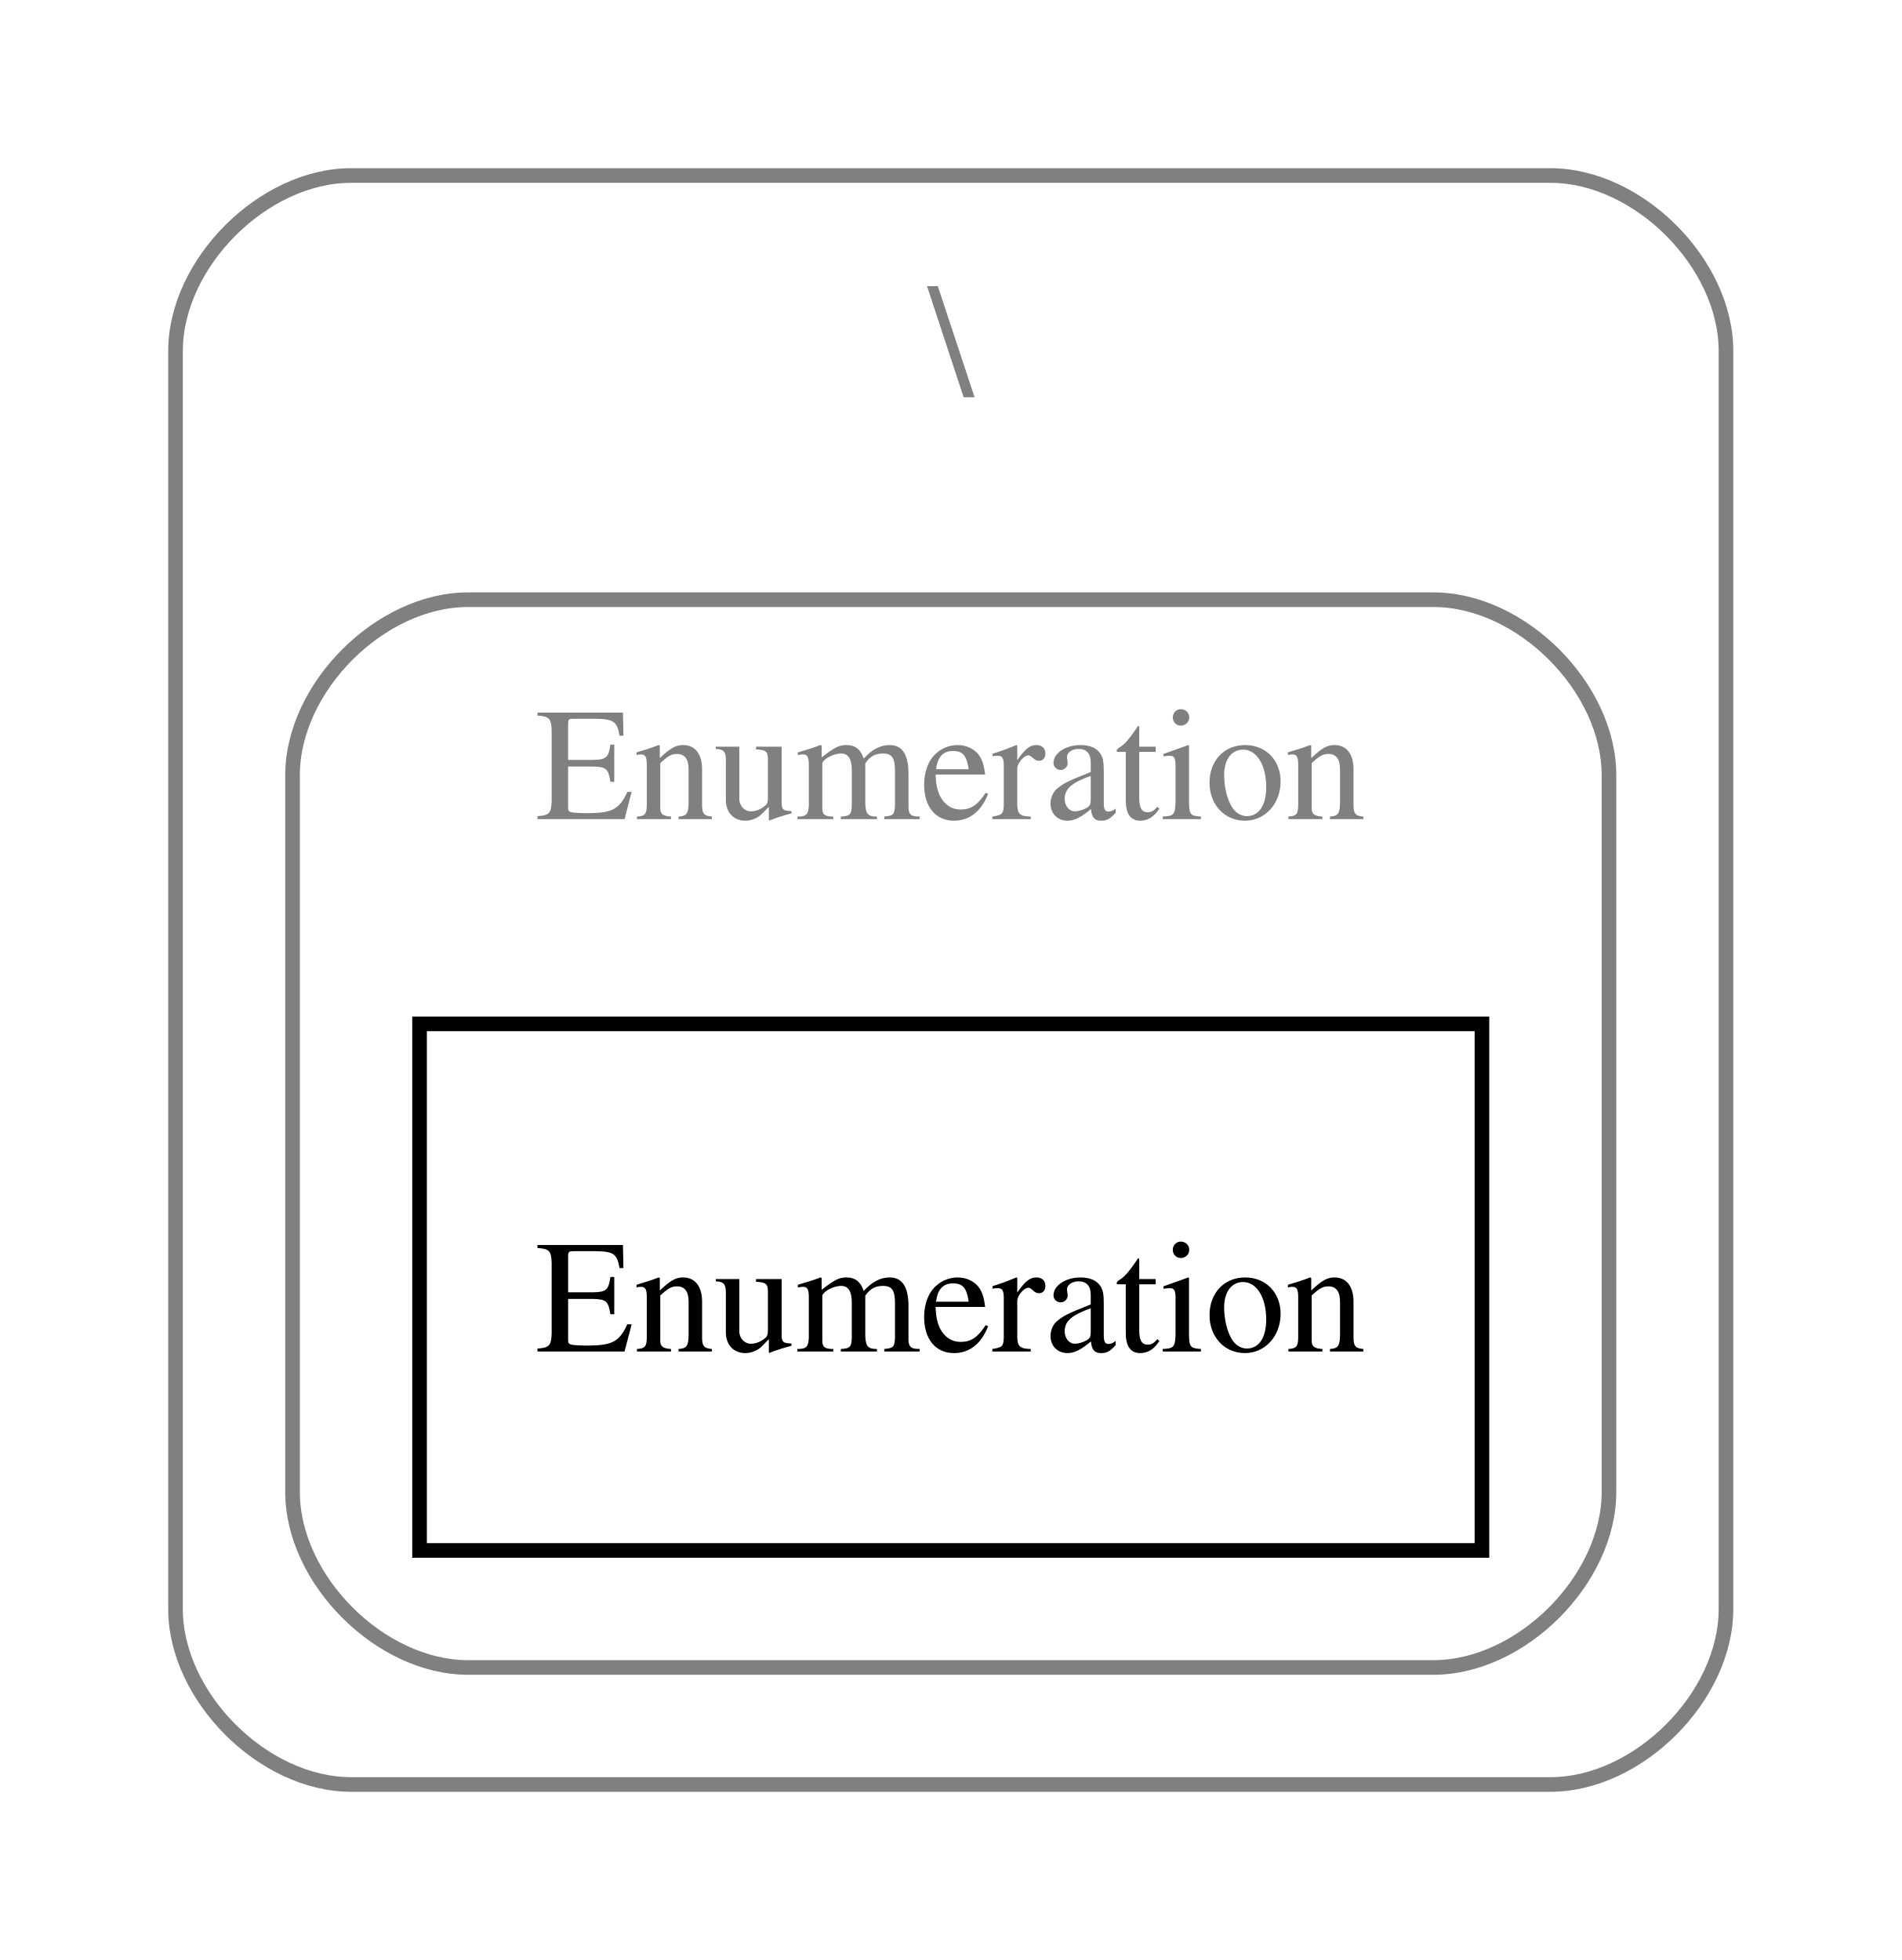
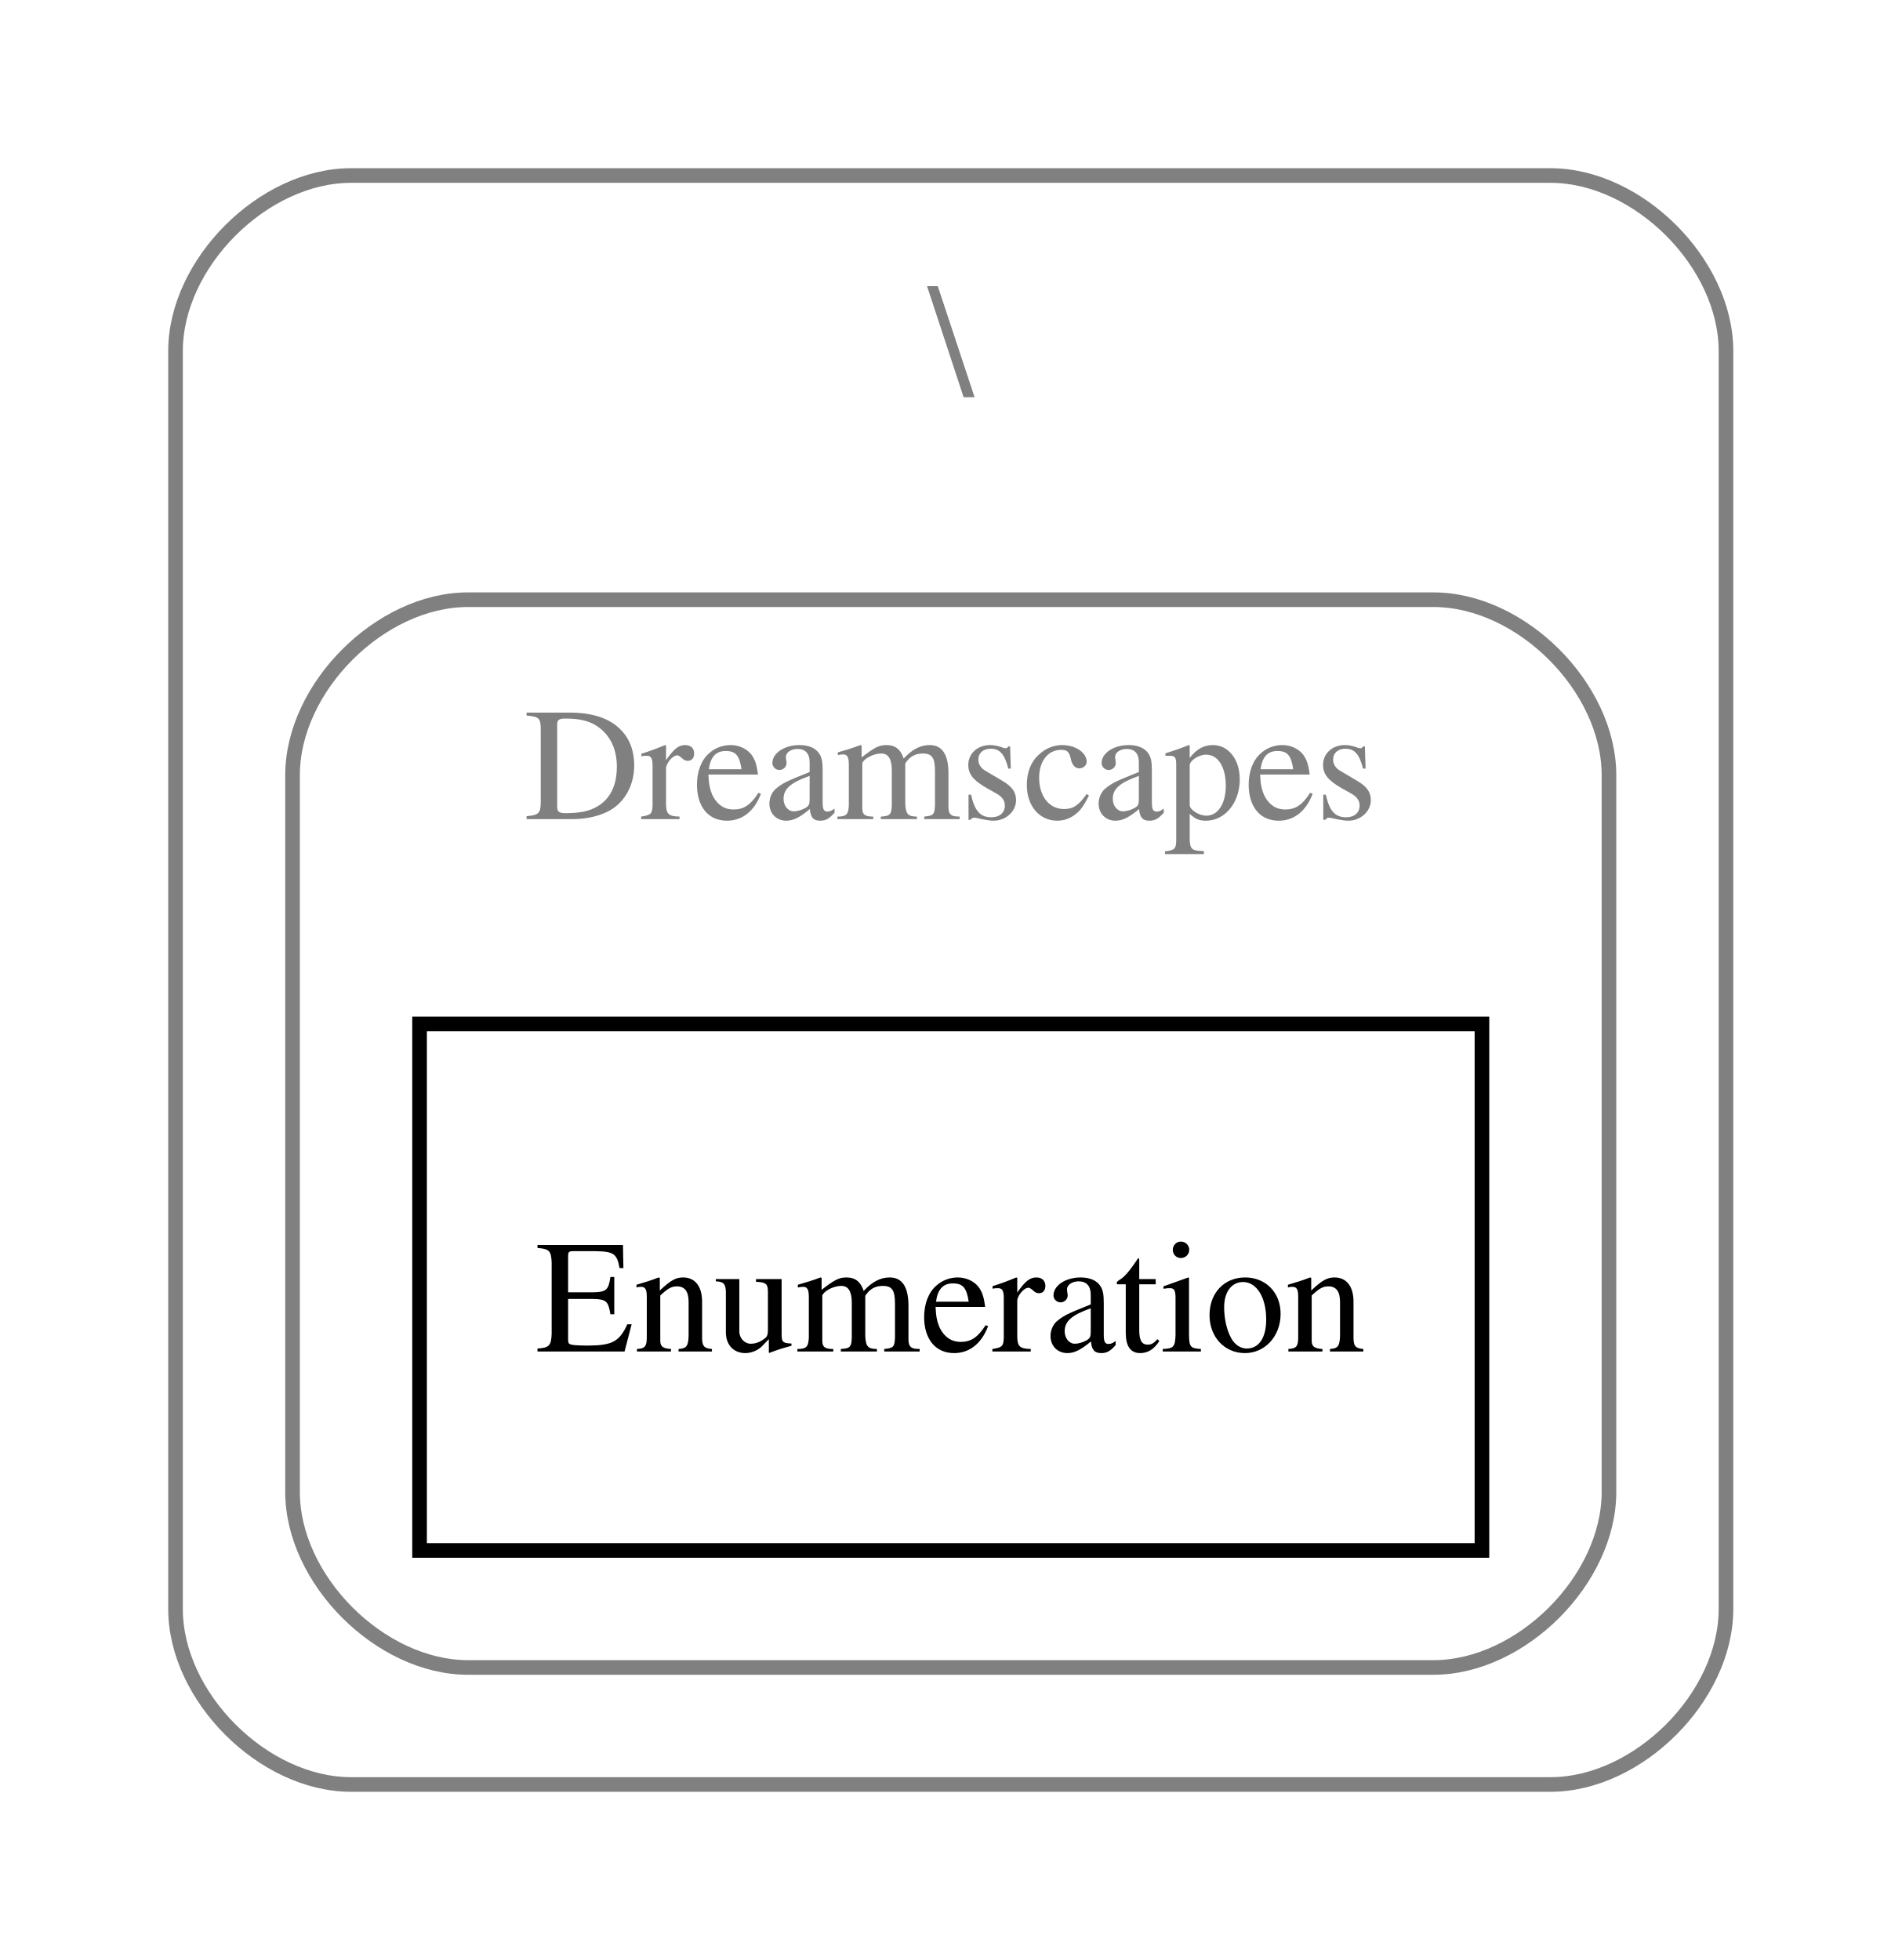
<svg xmlns="http://www.w3.org/2000/svg" width="130pt" height="134pt" viewBox="0.00 0.00 130.00 134.00">
  <g id="graph0" class="graph" transform="scale(1 1) rotate(0) translate(4 130)">
    <polygon fill="white" stroke="white" points="-4,5 -4,-130 127,-130 127,5 -4,5" />
    <g id="clust1" class="cluster">
      <path fill="none" stroke="gray" d="M20,-8C20,-8 102,-8 102,-8 108,-8 114,-14 114,-20 114,-20 114,-106 114,-106 114,-112 108,-118 102,-118 102,-118 20,-118 20,-118 14,-118 8,-112 8,-106 8,-106 8,-20 8,-20 8,-14 14,-8 20,-8" />
      <text text-anchor="middle" x="61" y="-103" font-family="Times,serif" font-size="11.00" fill="gray">\</text>
    </g>
    <g id="clust2" class="cluster">
      <path fill="none" stroke="gray" d="M28,-16C28,-16 94,-16 94,-16 100,-16 106,-22 106,-28 106,-28 106,-77 106,-77 106,-83 100,-89 94,-89 94,-89 28,-89 28,-89 22,-89 16,-83 16,-77 16,-77 16,-28 16,-28 16,-22 22,-16 28,-16" />
-       <text text-anchor="middle" x="61" y="-74" font-family="Times,serif" font-size="11.00" fill="gray">Enumeration</text>
+       <text text-anchor="middle" x="61" y="-74" font-family="Times,serif" font-size="11.00" fill="gray">Dreamscapes</text>
    </g>
    <g id="node1" class="node">
      <polygon fill="none" stroke="black" points="97.316,-60 24.684,-60 24.684,-24 97.316,-24 97.316,-60" />
      <text text-anchor="middle" x="61" y="-37.6" font-family="Times,serif" font-size="11.00">Enumeration</text>
    </g>
  </g>
</svg>
